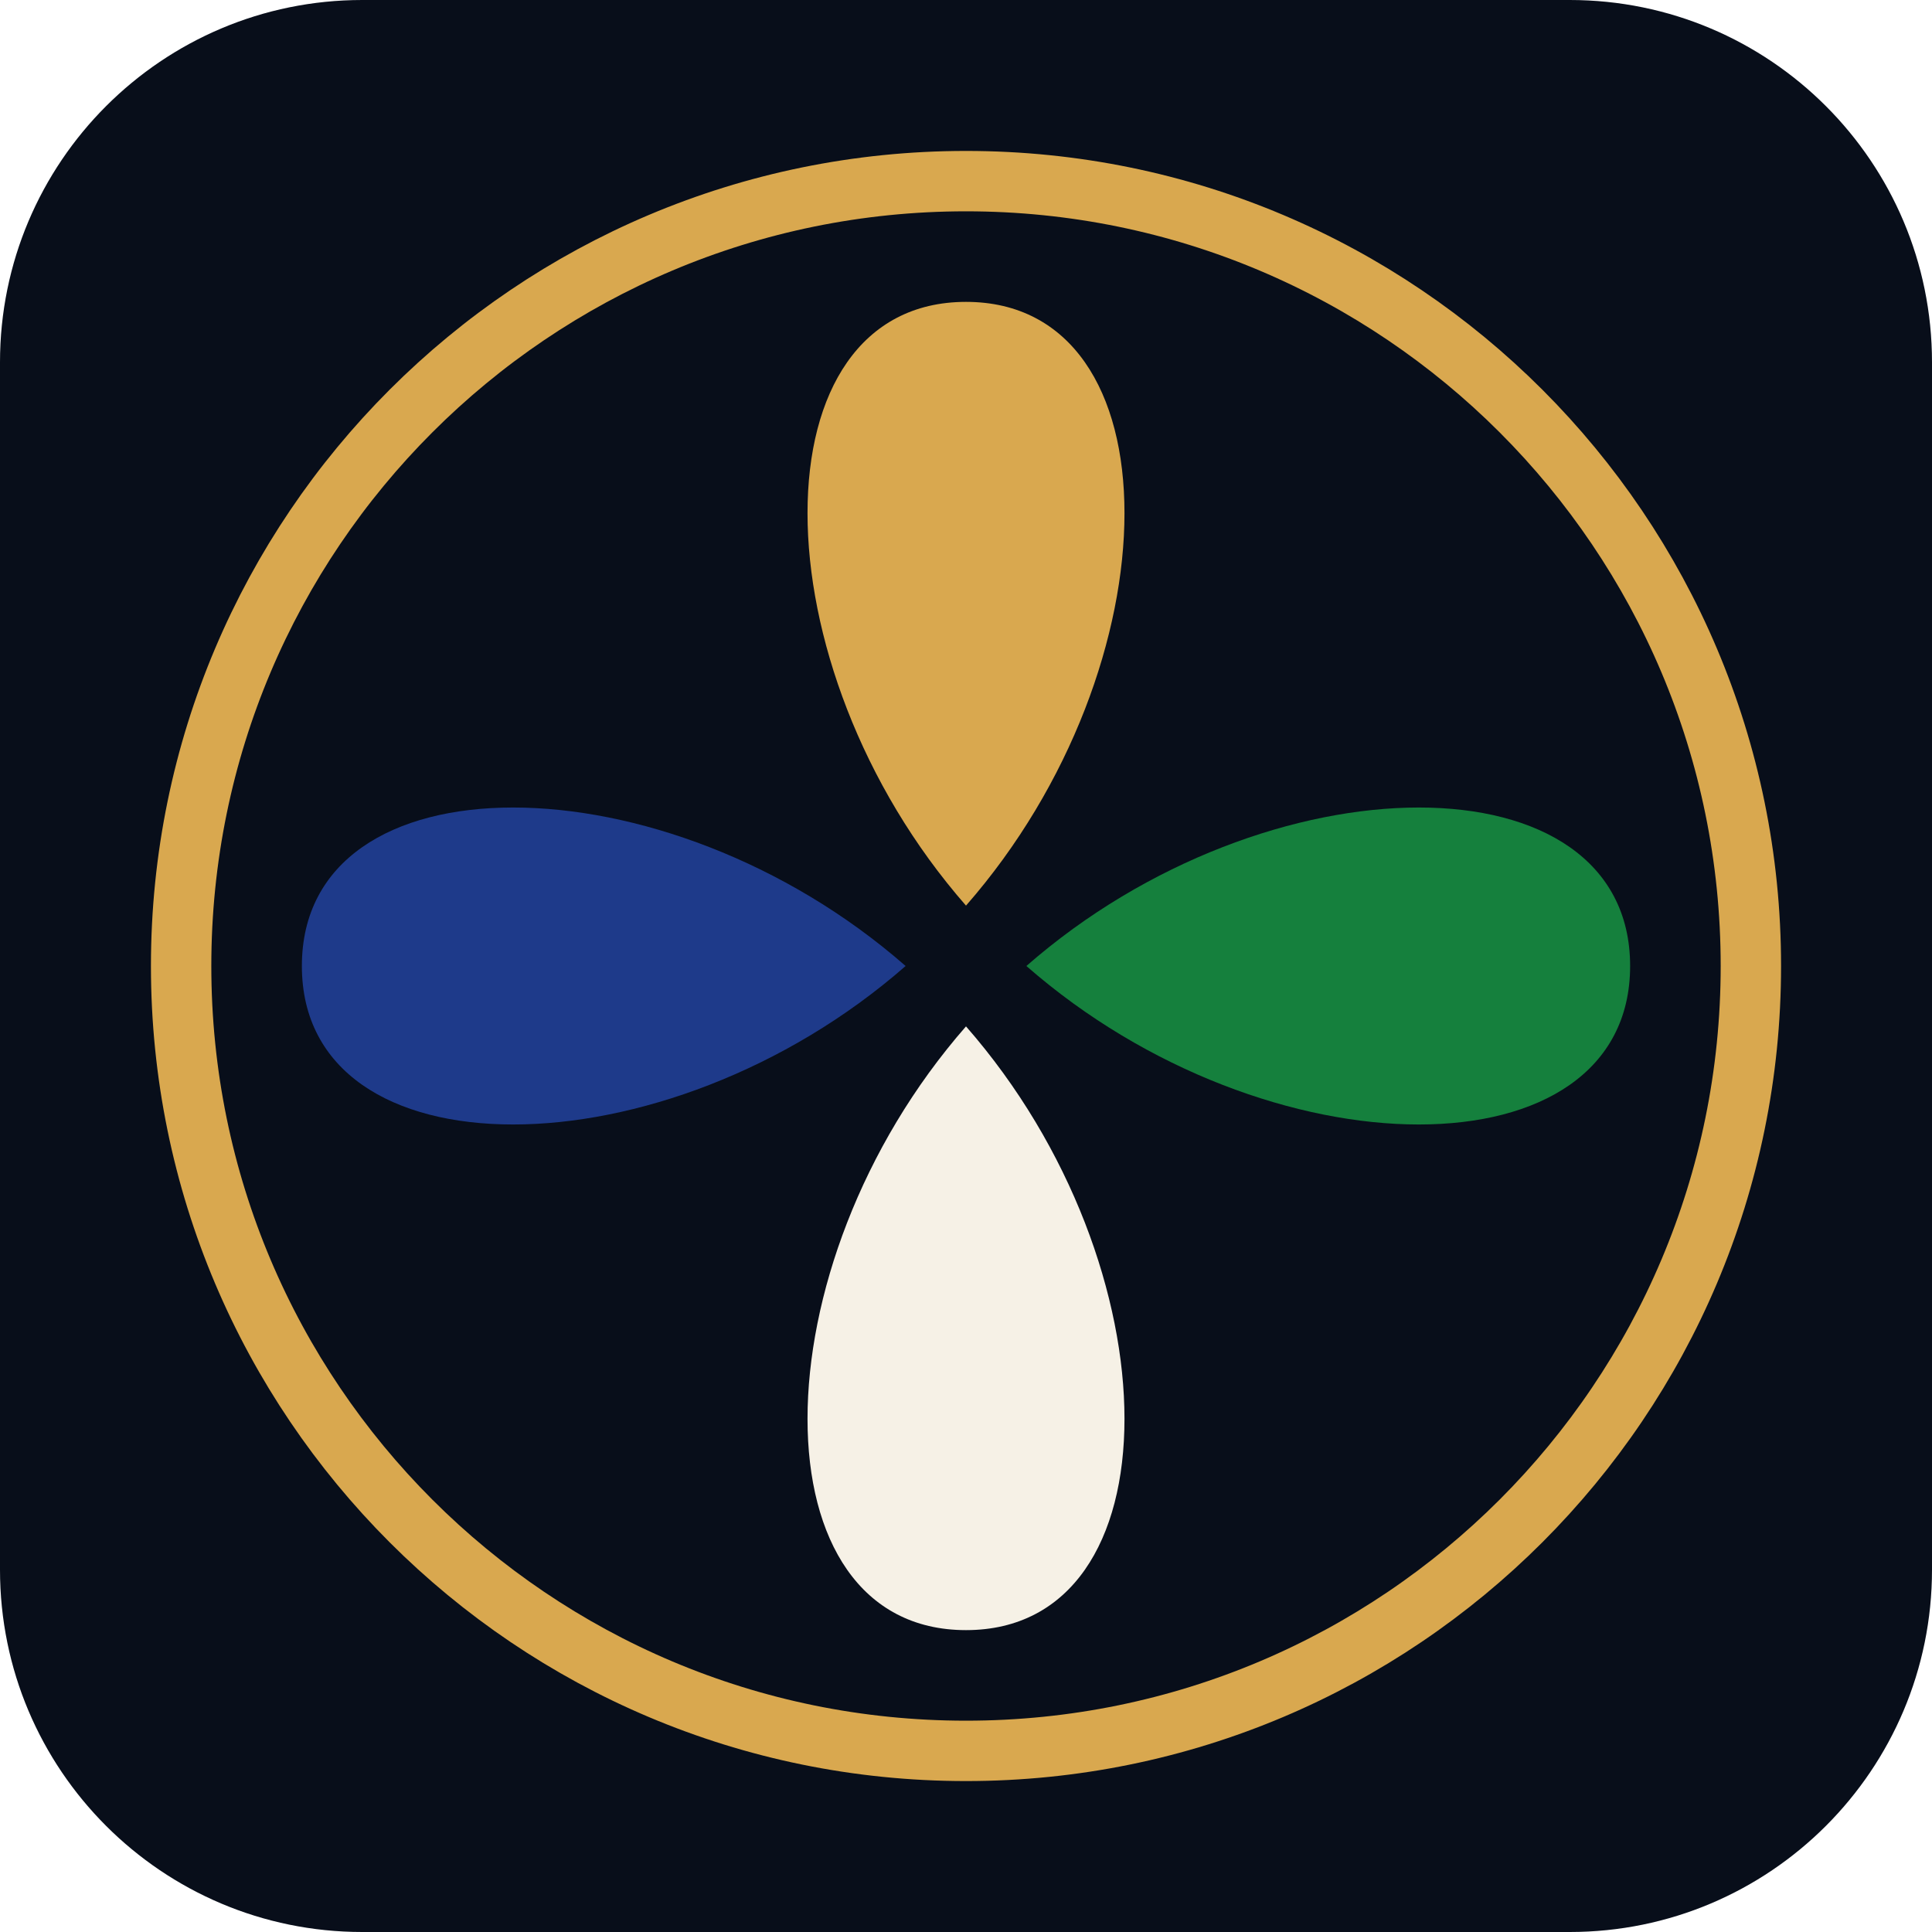
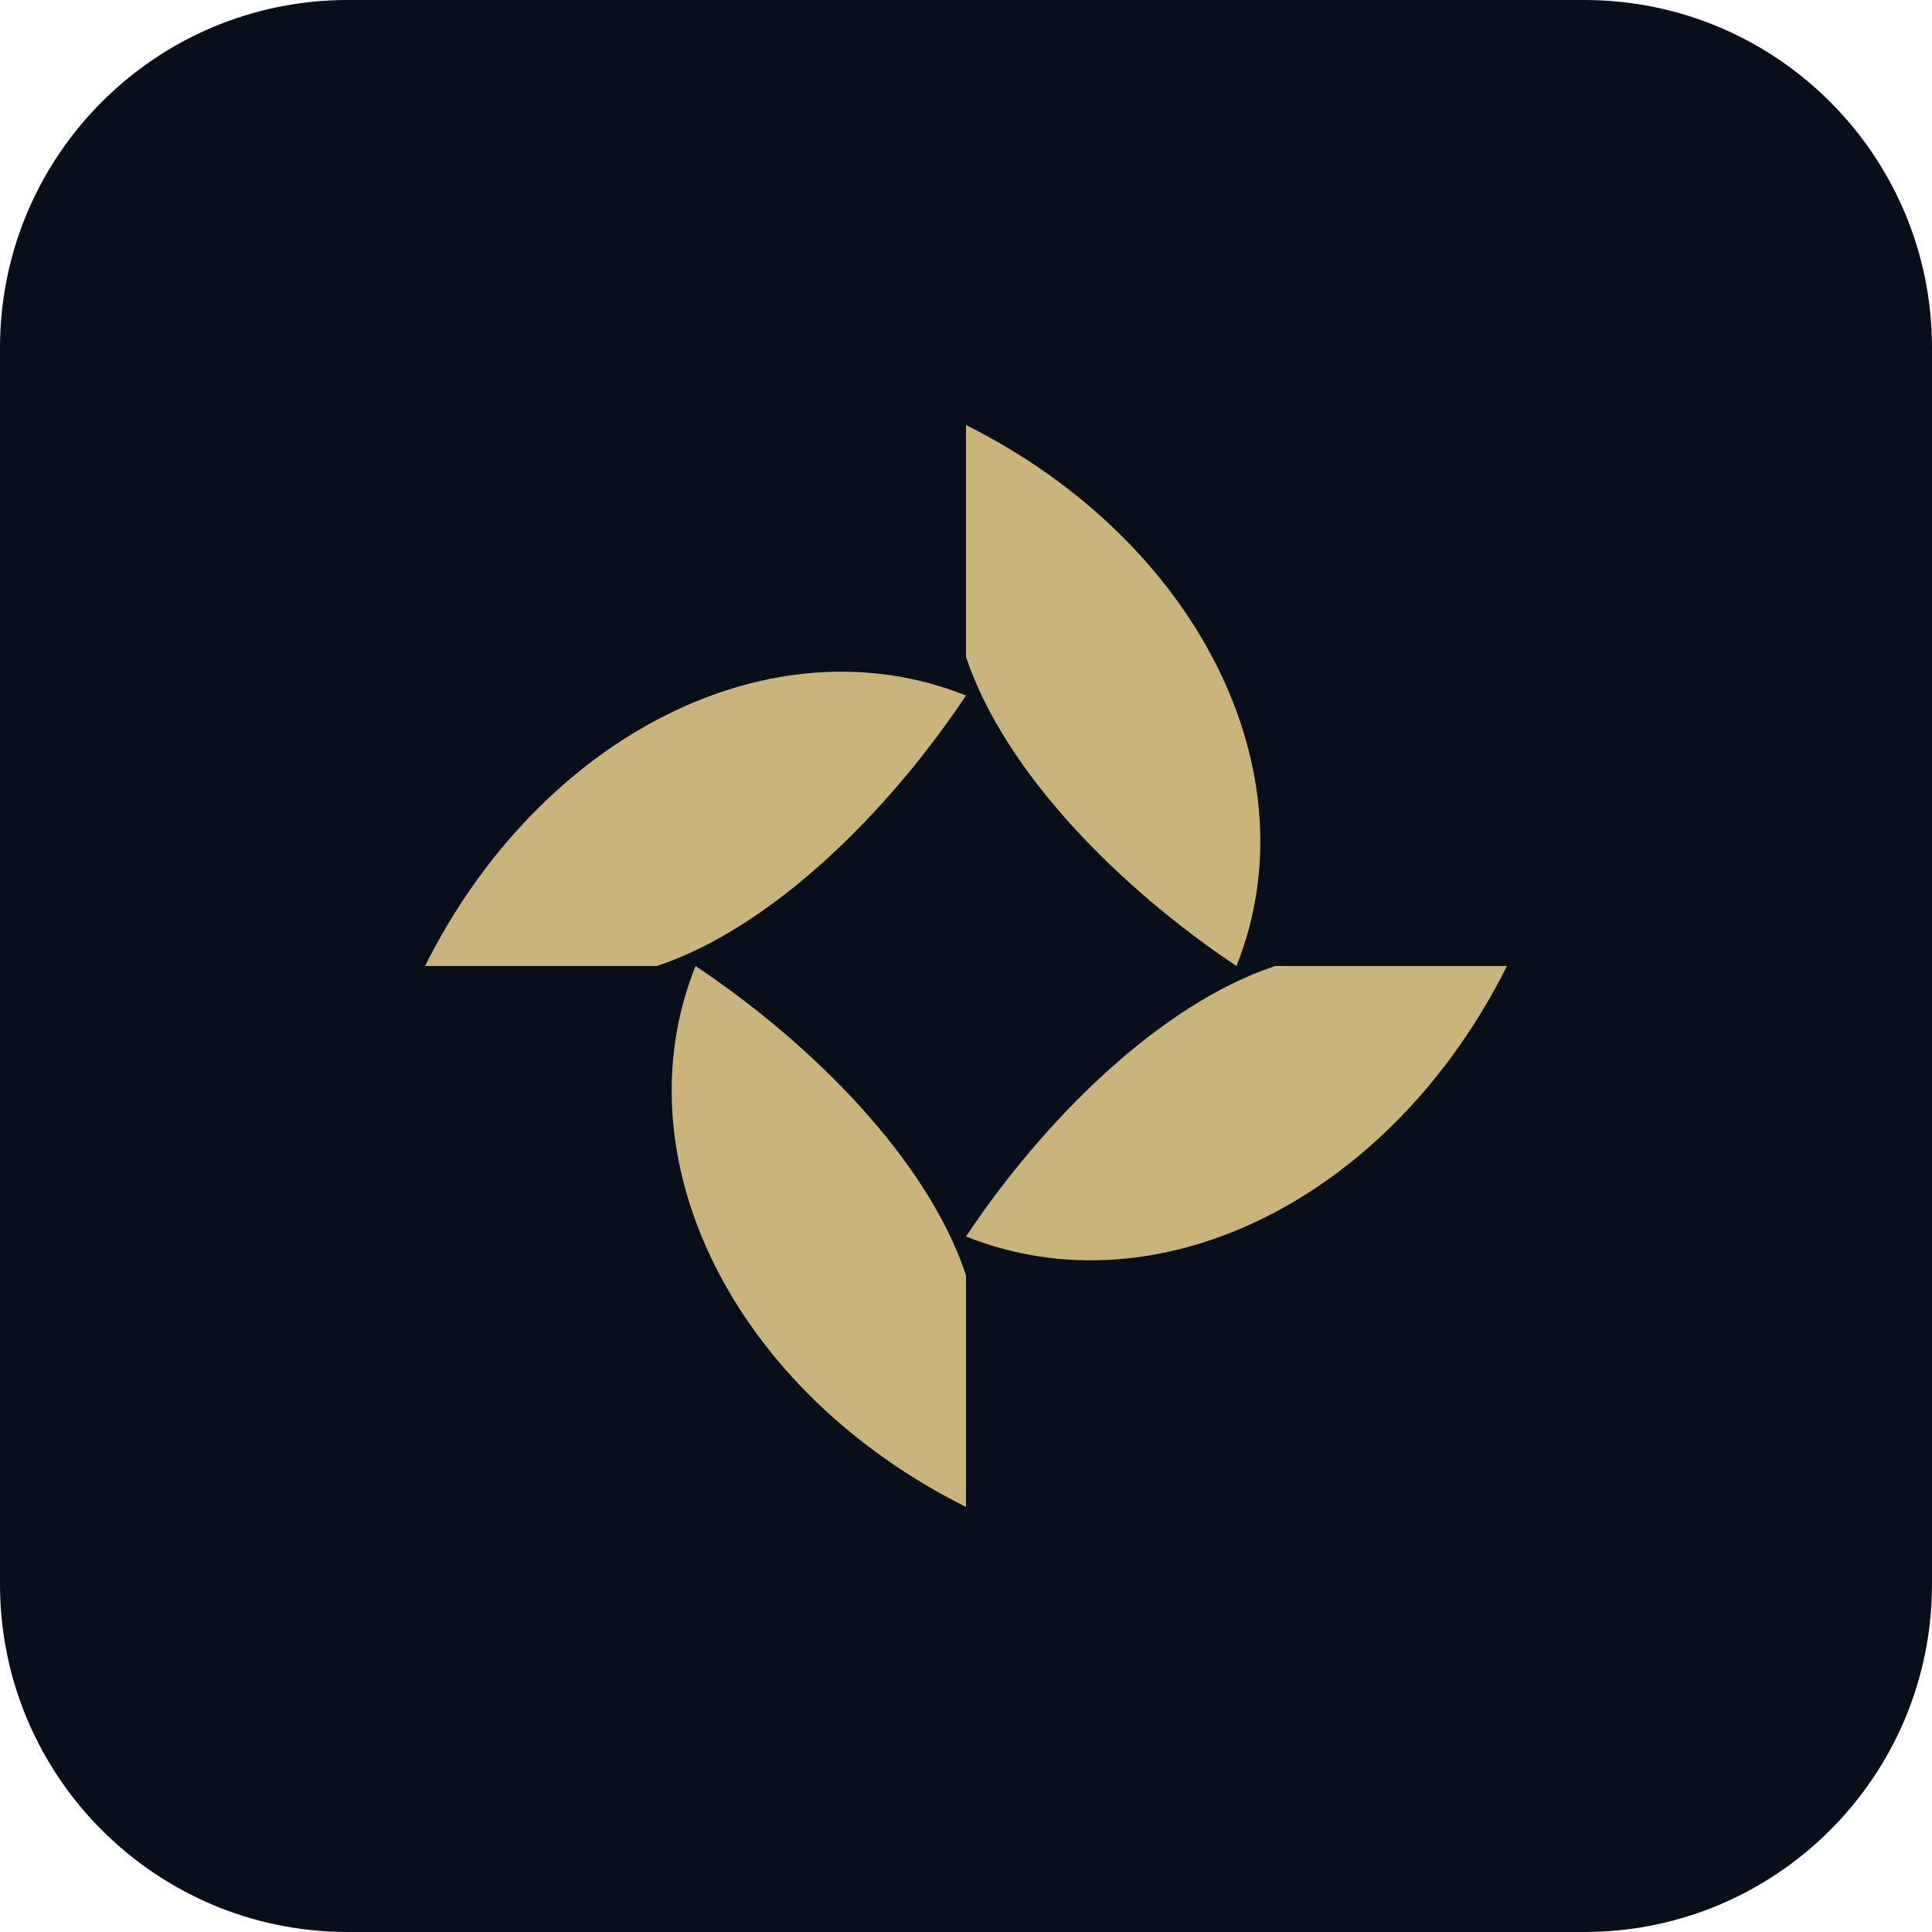
- <svg xmlns="http://www.w3.org/2000/svg" viewBox="0 0 64 64">
-   <rect width="64" height="64" rx="12" fill="#080E1A" />
-   <circle cx="32" cy="32" r="26" fill="none" stroke="#D9A84F" stroke-width="2" />
-   <g transform="translate(32 32)">
-     <path d="M0 -2 C-7 -10 -7 -22 0 -22 C7 -22 7 -10 0 -2 Z" fill="#D9A84F" />
-     <path d="M2 0 C10 -7 22 -7 22 0 C22 7 10 7 2 0 Z" fill="#15803D" />
-     <path d="M0 2 C-7 10 -7 22 0 22 C7 22 7 10 0 2 Z" fill="#F6F1E6" />
-     <path d="M-2 0 C-10 -7 -22 -7 -22 0 C-22 7 -10 7 -2 0 Z" fill="#1E3A8A" />
+ <svg xmlns="http://www.w3.org/2000/svg" viewBox="0 0 100 100" role="img" aria-label="EnerTchad SA">
+   <rect width="100" height="100" rx="18" fill="#080E1A" />
+   <g transform="translate(50 50)" fill="#C9B57B">
+     <path d="M0 -28 C 12 -22 18 -10 14 0 C 8 -4 2 -10 0 -16 Z" />
+     <path d="M28 0 C 22 12 10 18 0 14 C 4 8 10 2 16 0 Z" />
+     <path d="M0 28 C -12 22 -18 10 -14 0 C -8 4 -2 10 0 16 Z" />
+     <path d="M-28 0 C -22 -12 -10 -18 0 -14 C -4 -8 -10 -2 -16 0 Z" />
+     <circle cx="0" cy="0" r="3" fill="#080E1A" />
  </g>
</svg>
